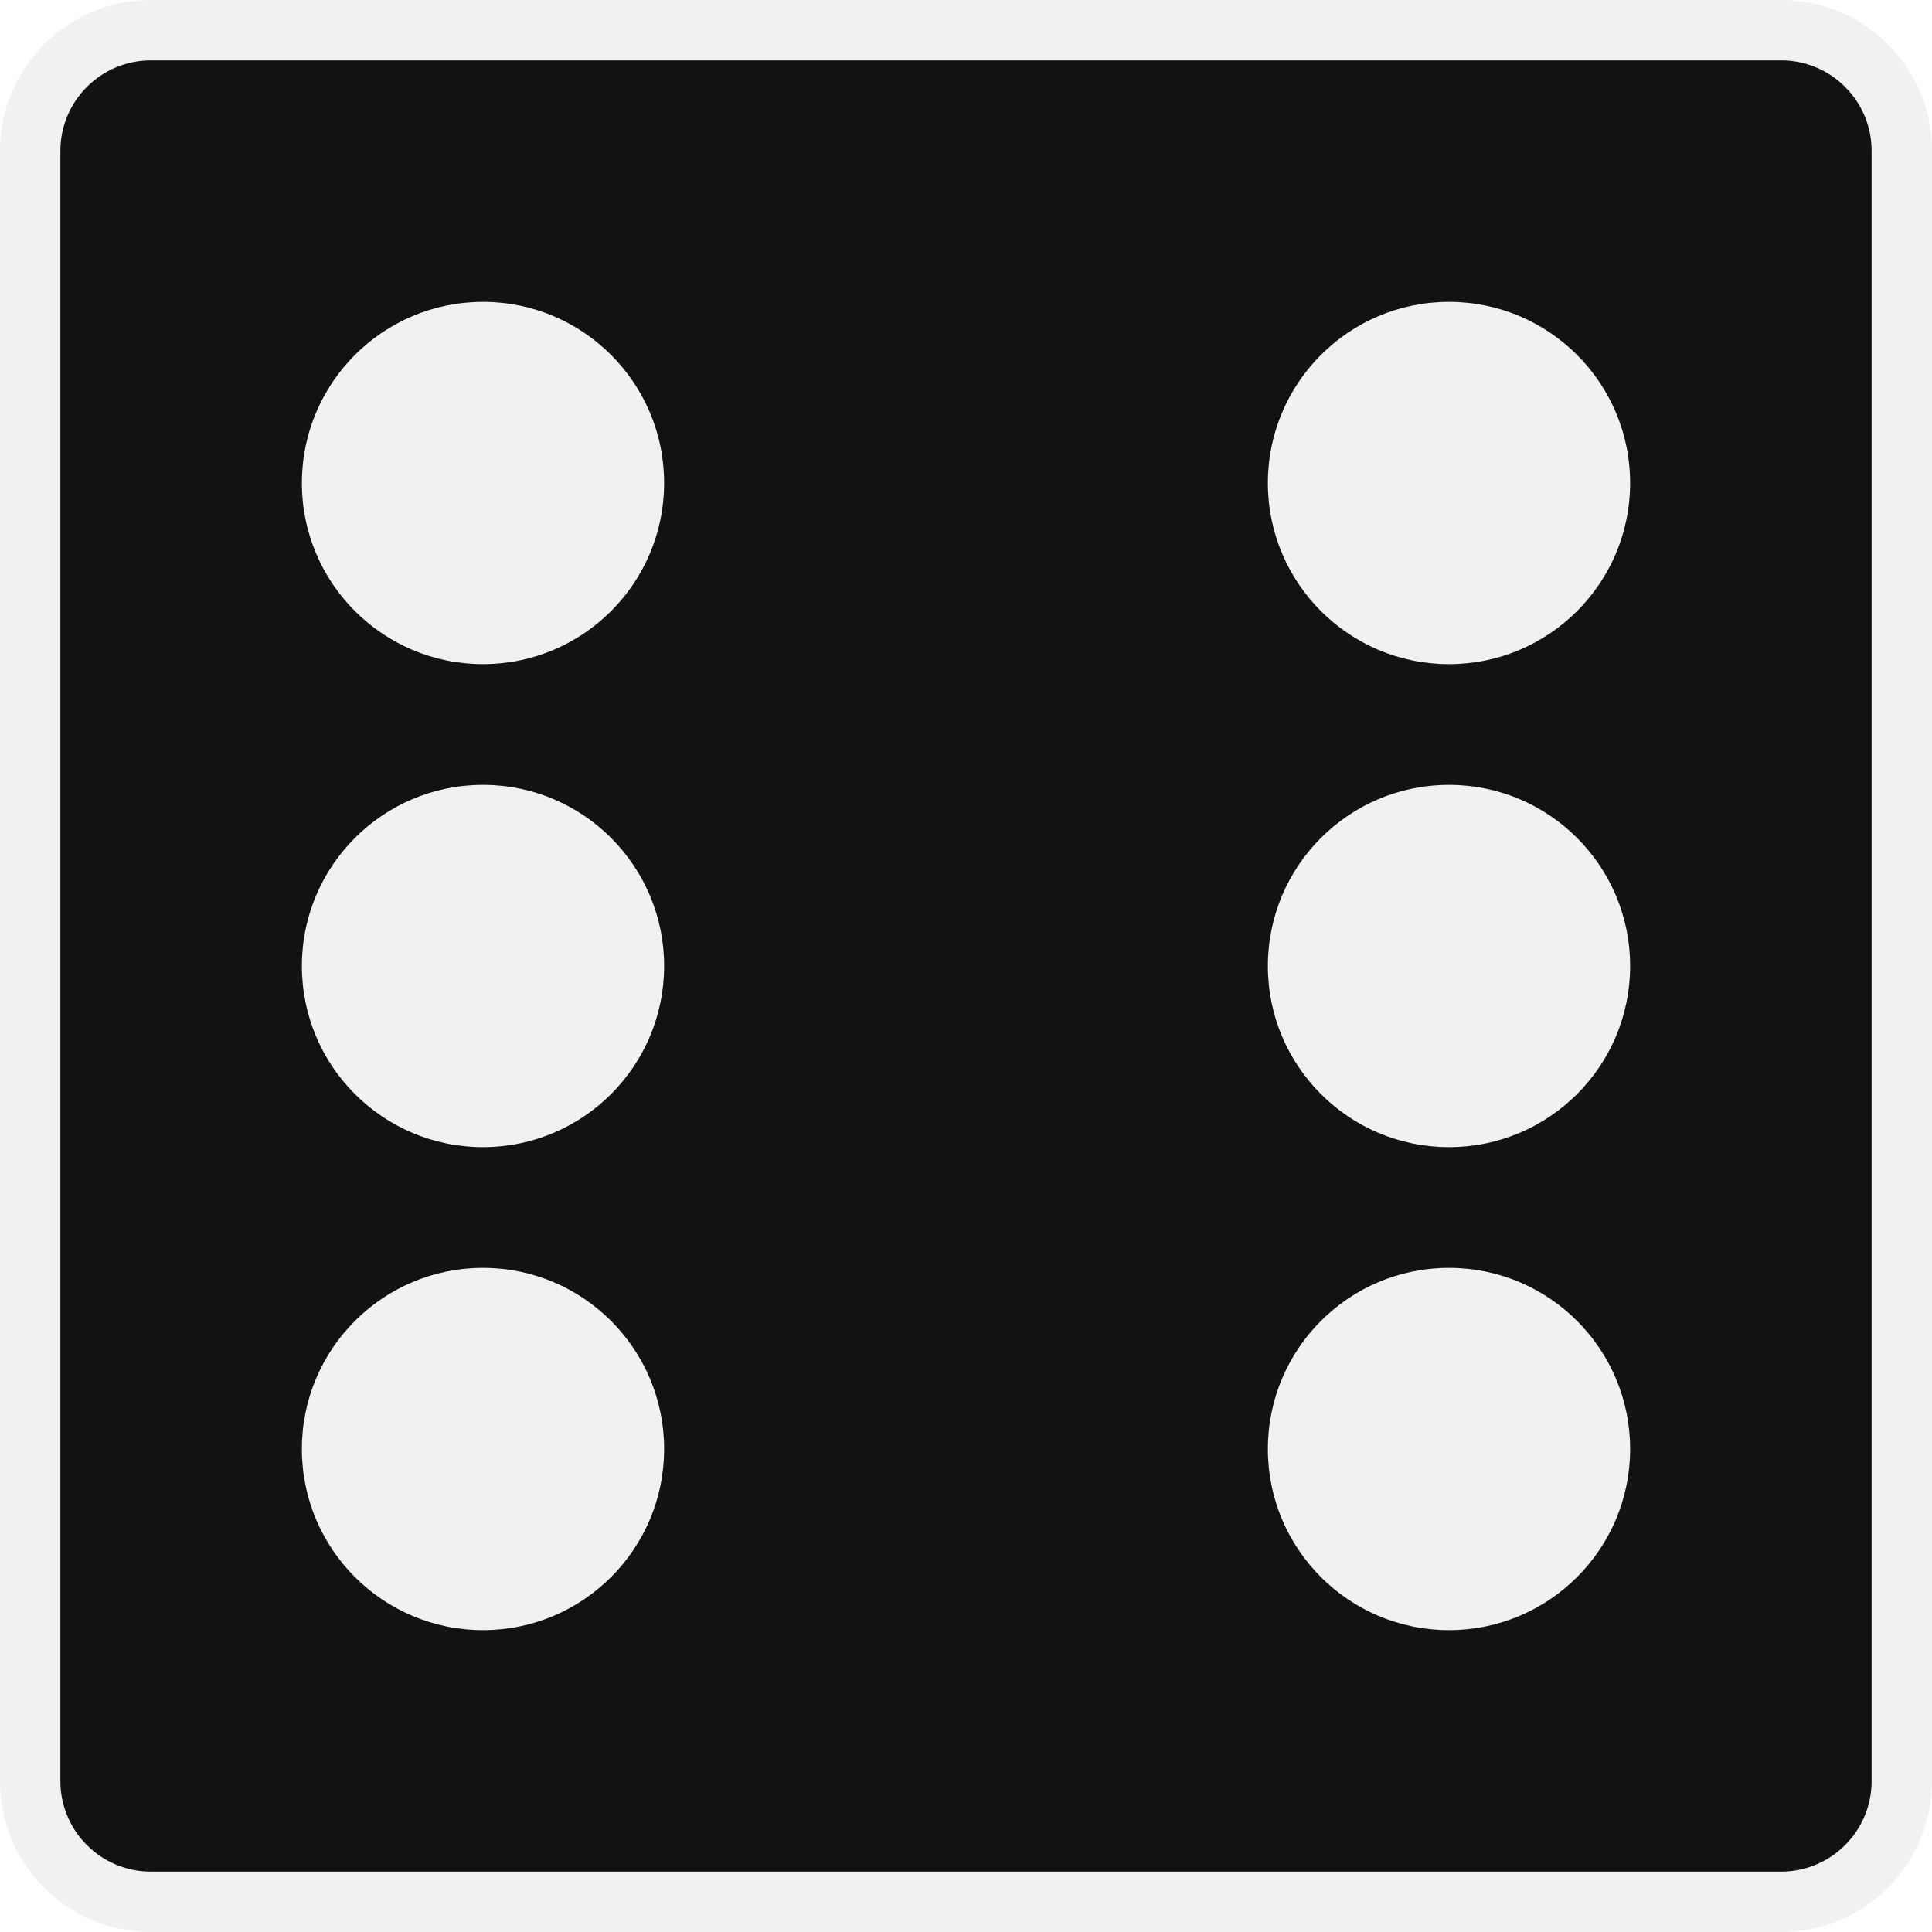
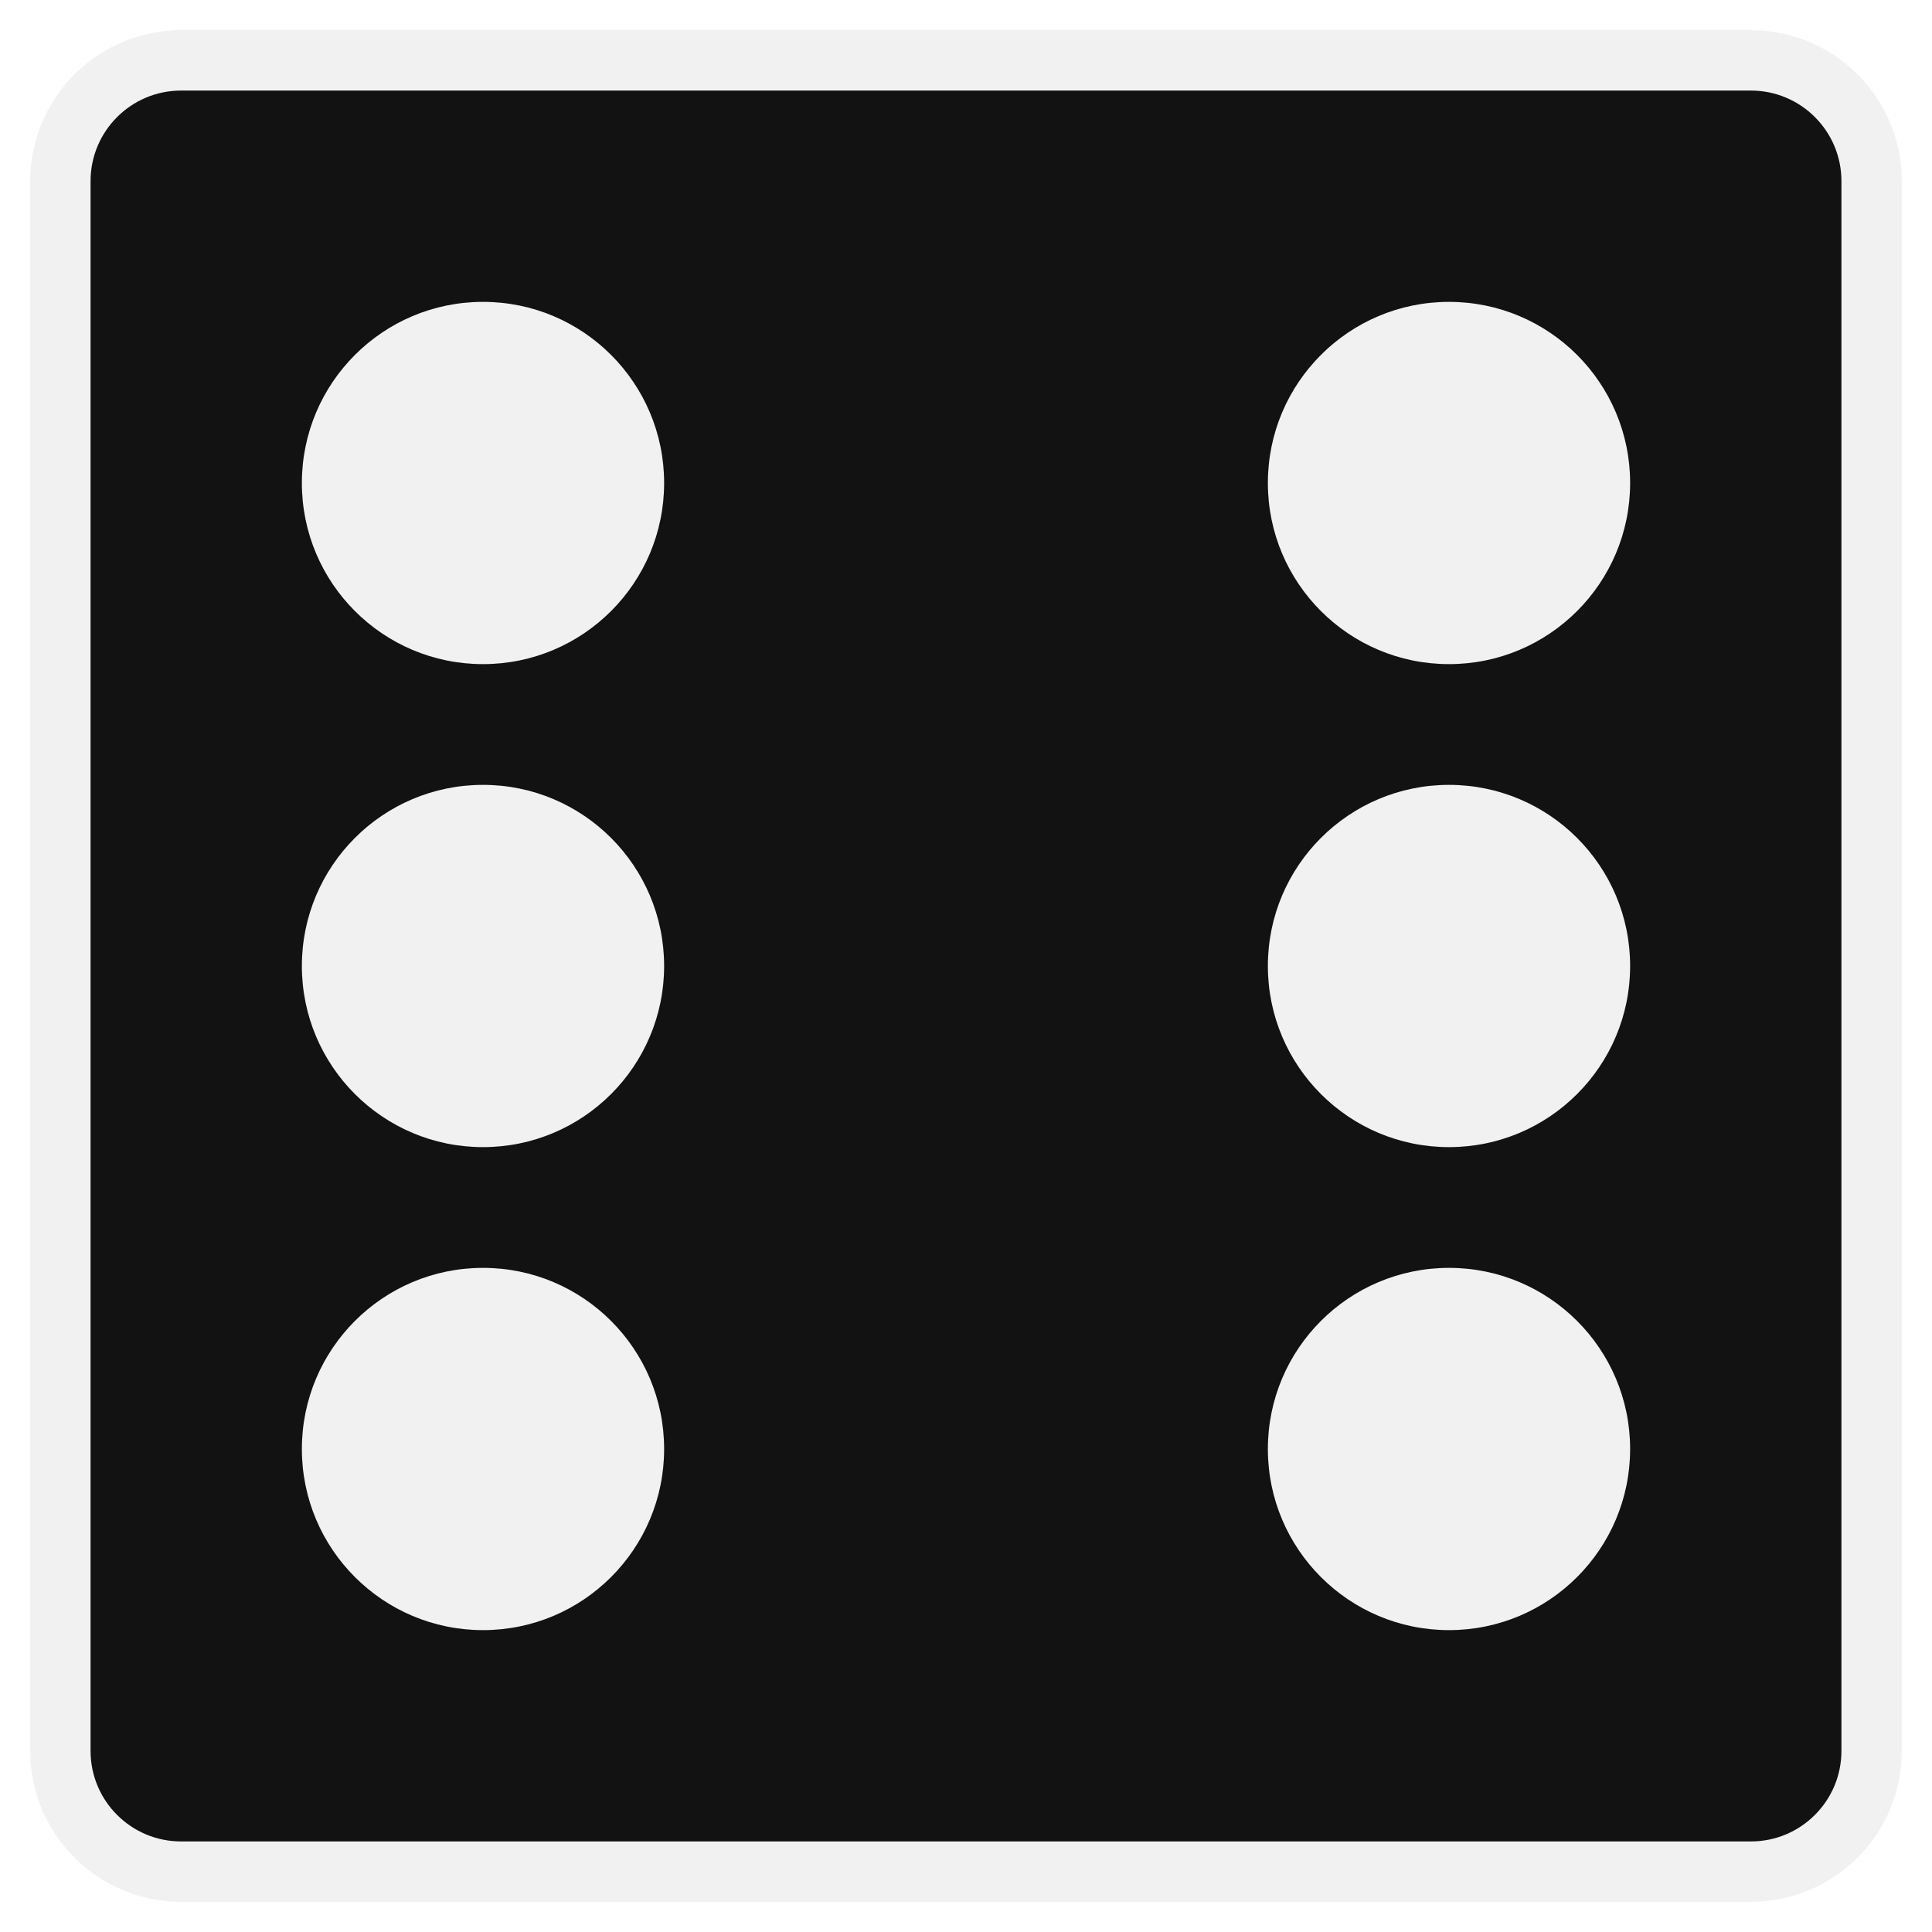
<svg xmlns="http://www.w3.org/2000/svg" version="1.1" width="64" height="64" viewBox="0 0 64 64">
-   <rect x="1" y="1" width="62" height="62" fill="#121212" rx="4" stroke="#f1f1f1" stroke-width="2" />
+   <rect x="2" y="2" width="60" height="60" fill="#121212" rx="4" stroke="#f1f1f1" stroke-width="2" />
  <g fill="#f1f1f1">
    <circle cx="16" cy="16" r="6" />
    <circle cx="16" cy="32" r="6" />
    <circle cx="16" cy="48" r="6" />
    <circle cx="48" cy="16" r="6" />
    <circle cx="48" cy="32" r="6" />
    <circle cx="48" cy="48" r="6" />
  </g>
</svg>
